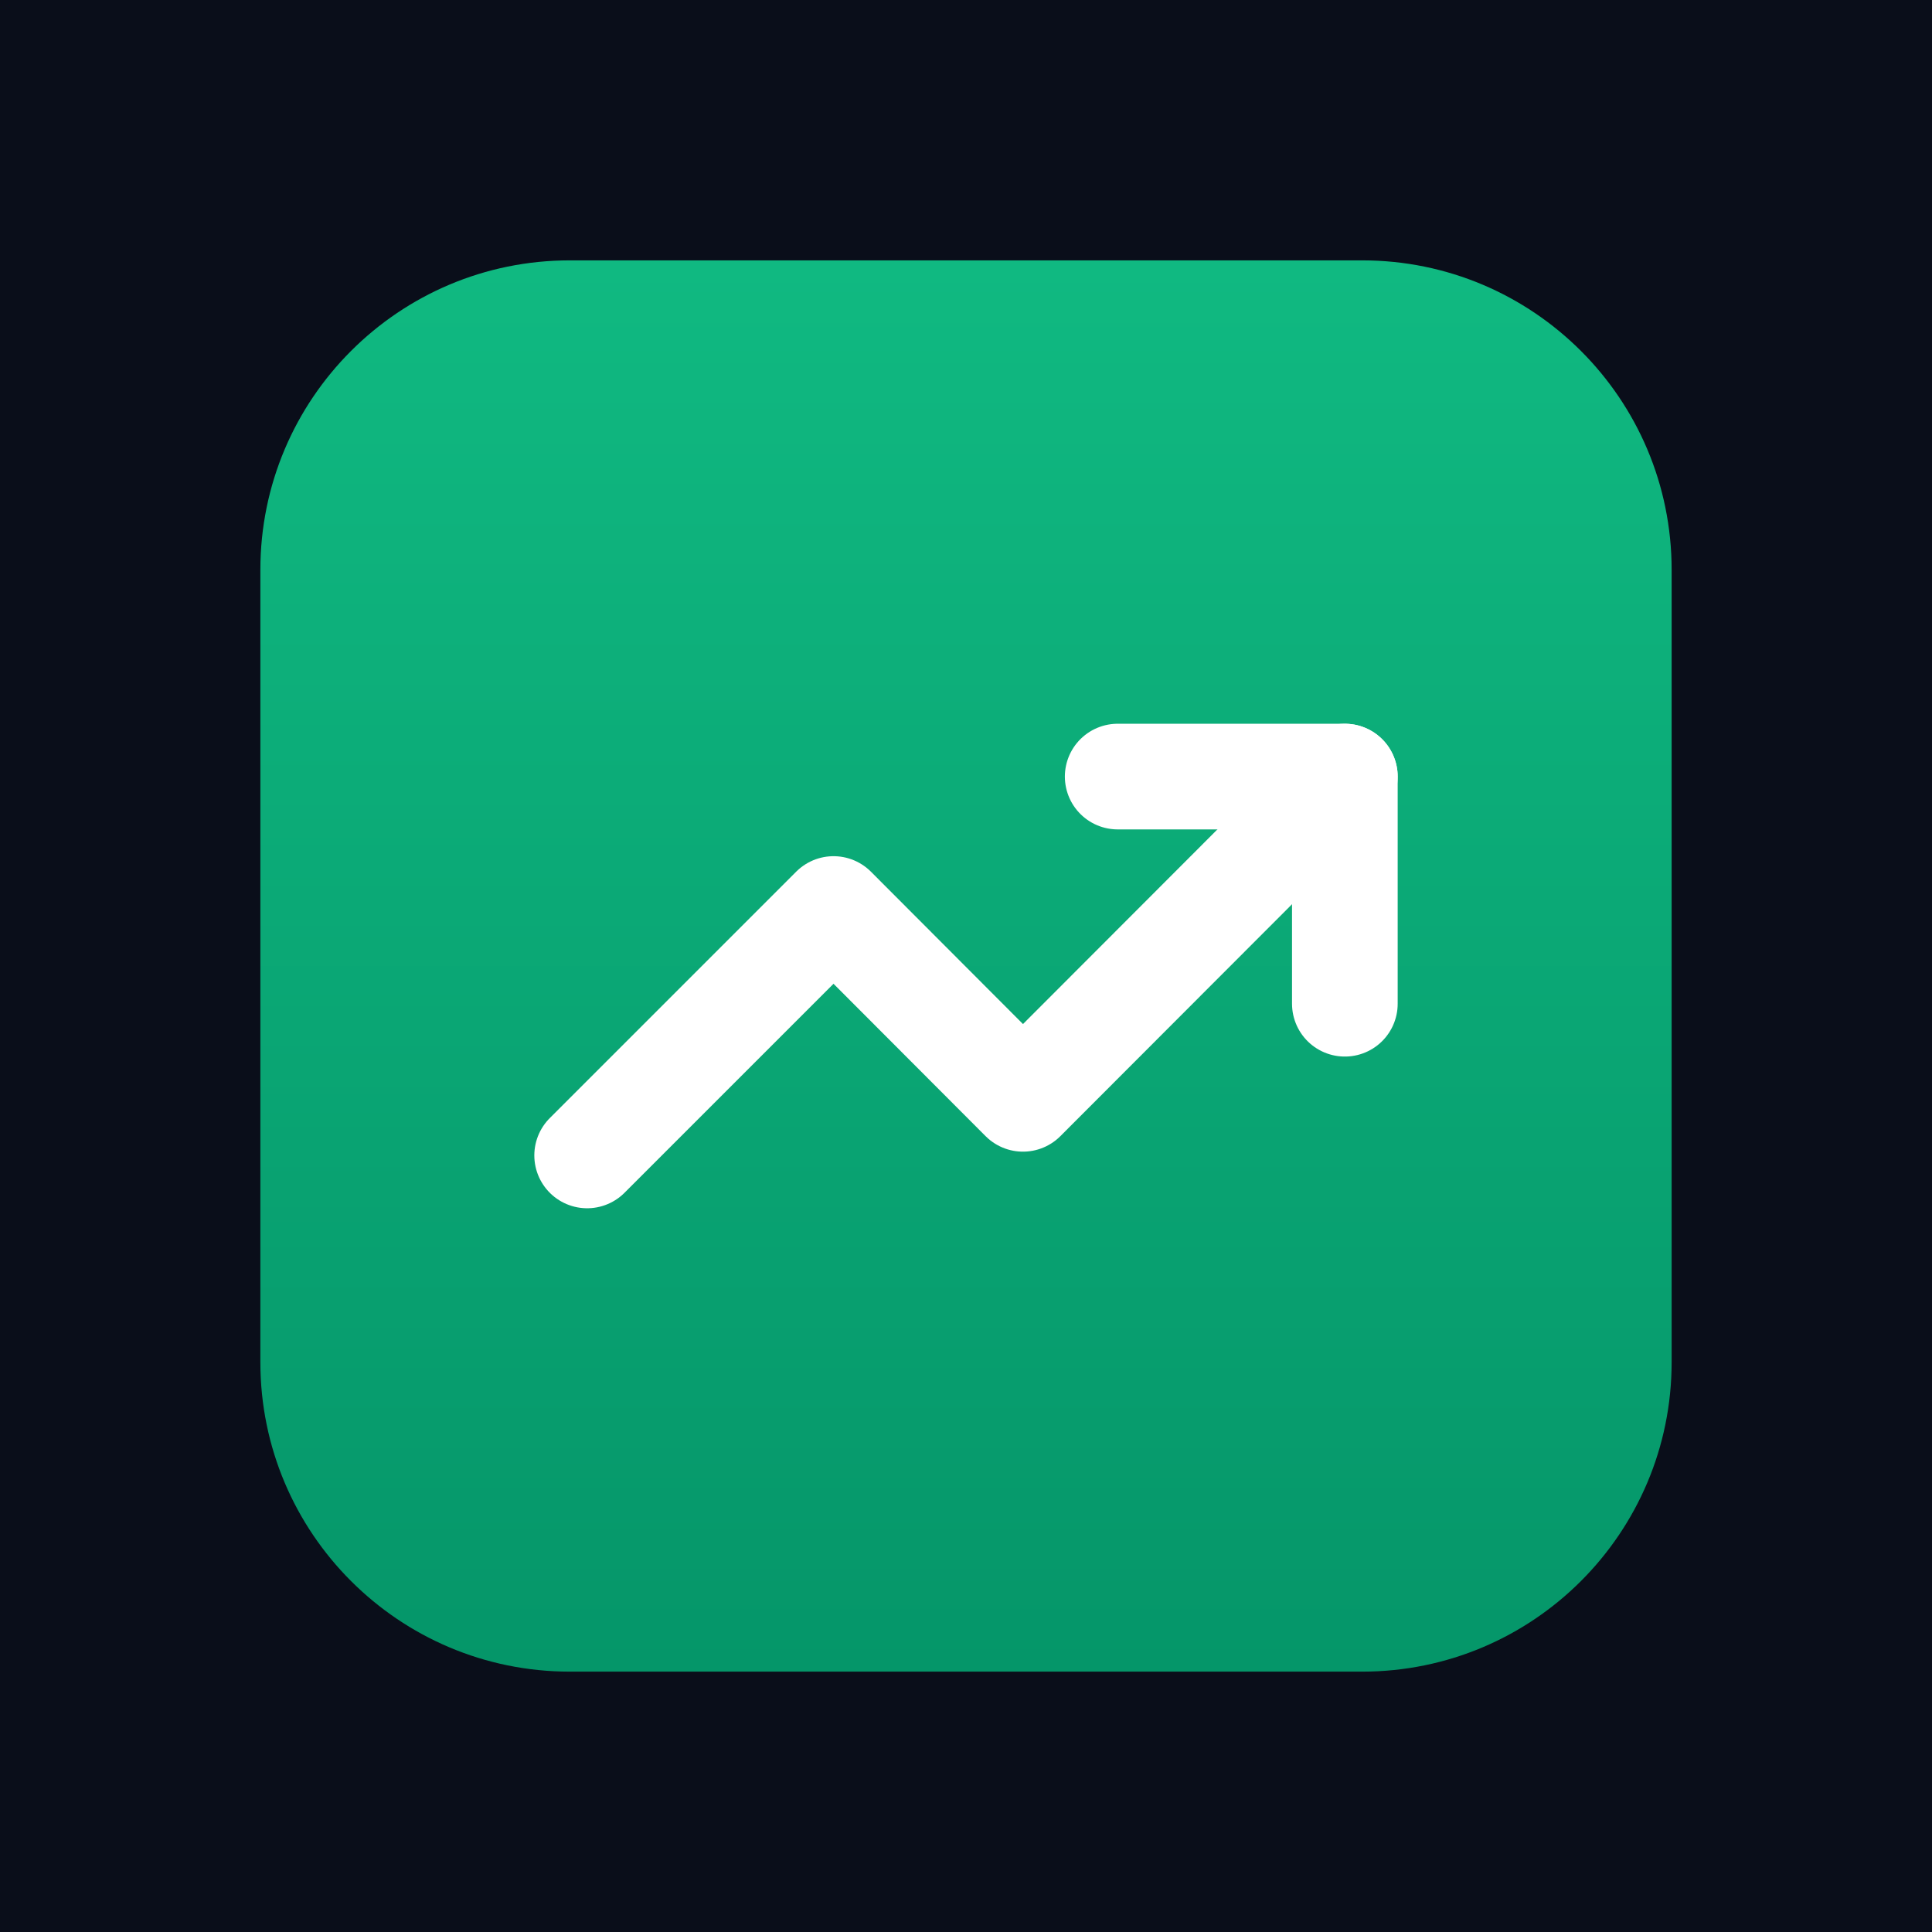
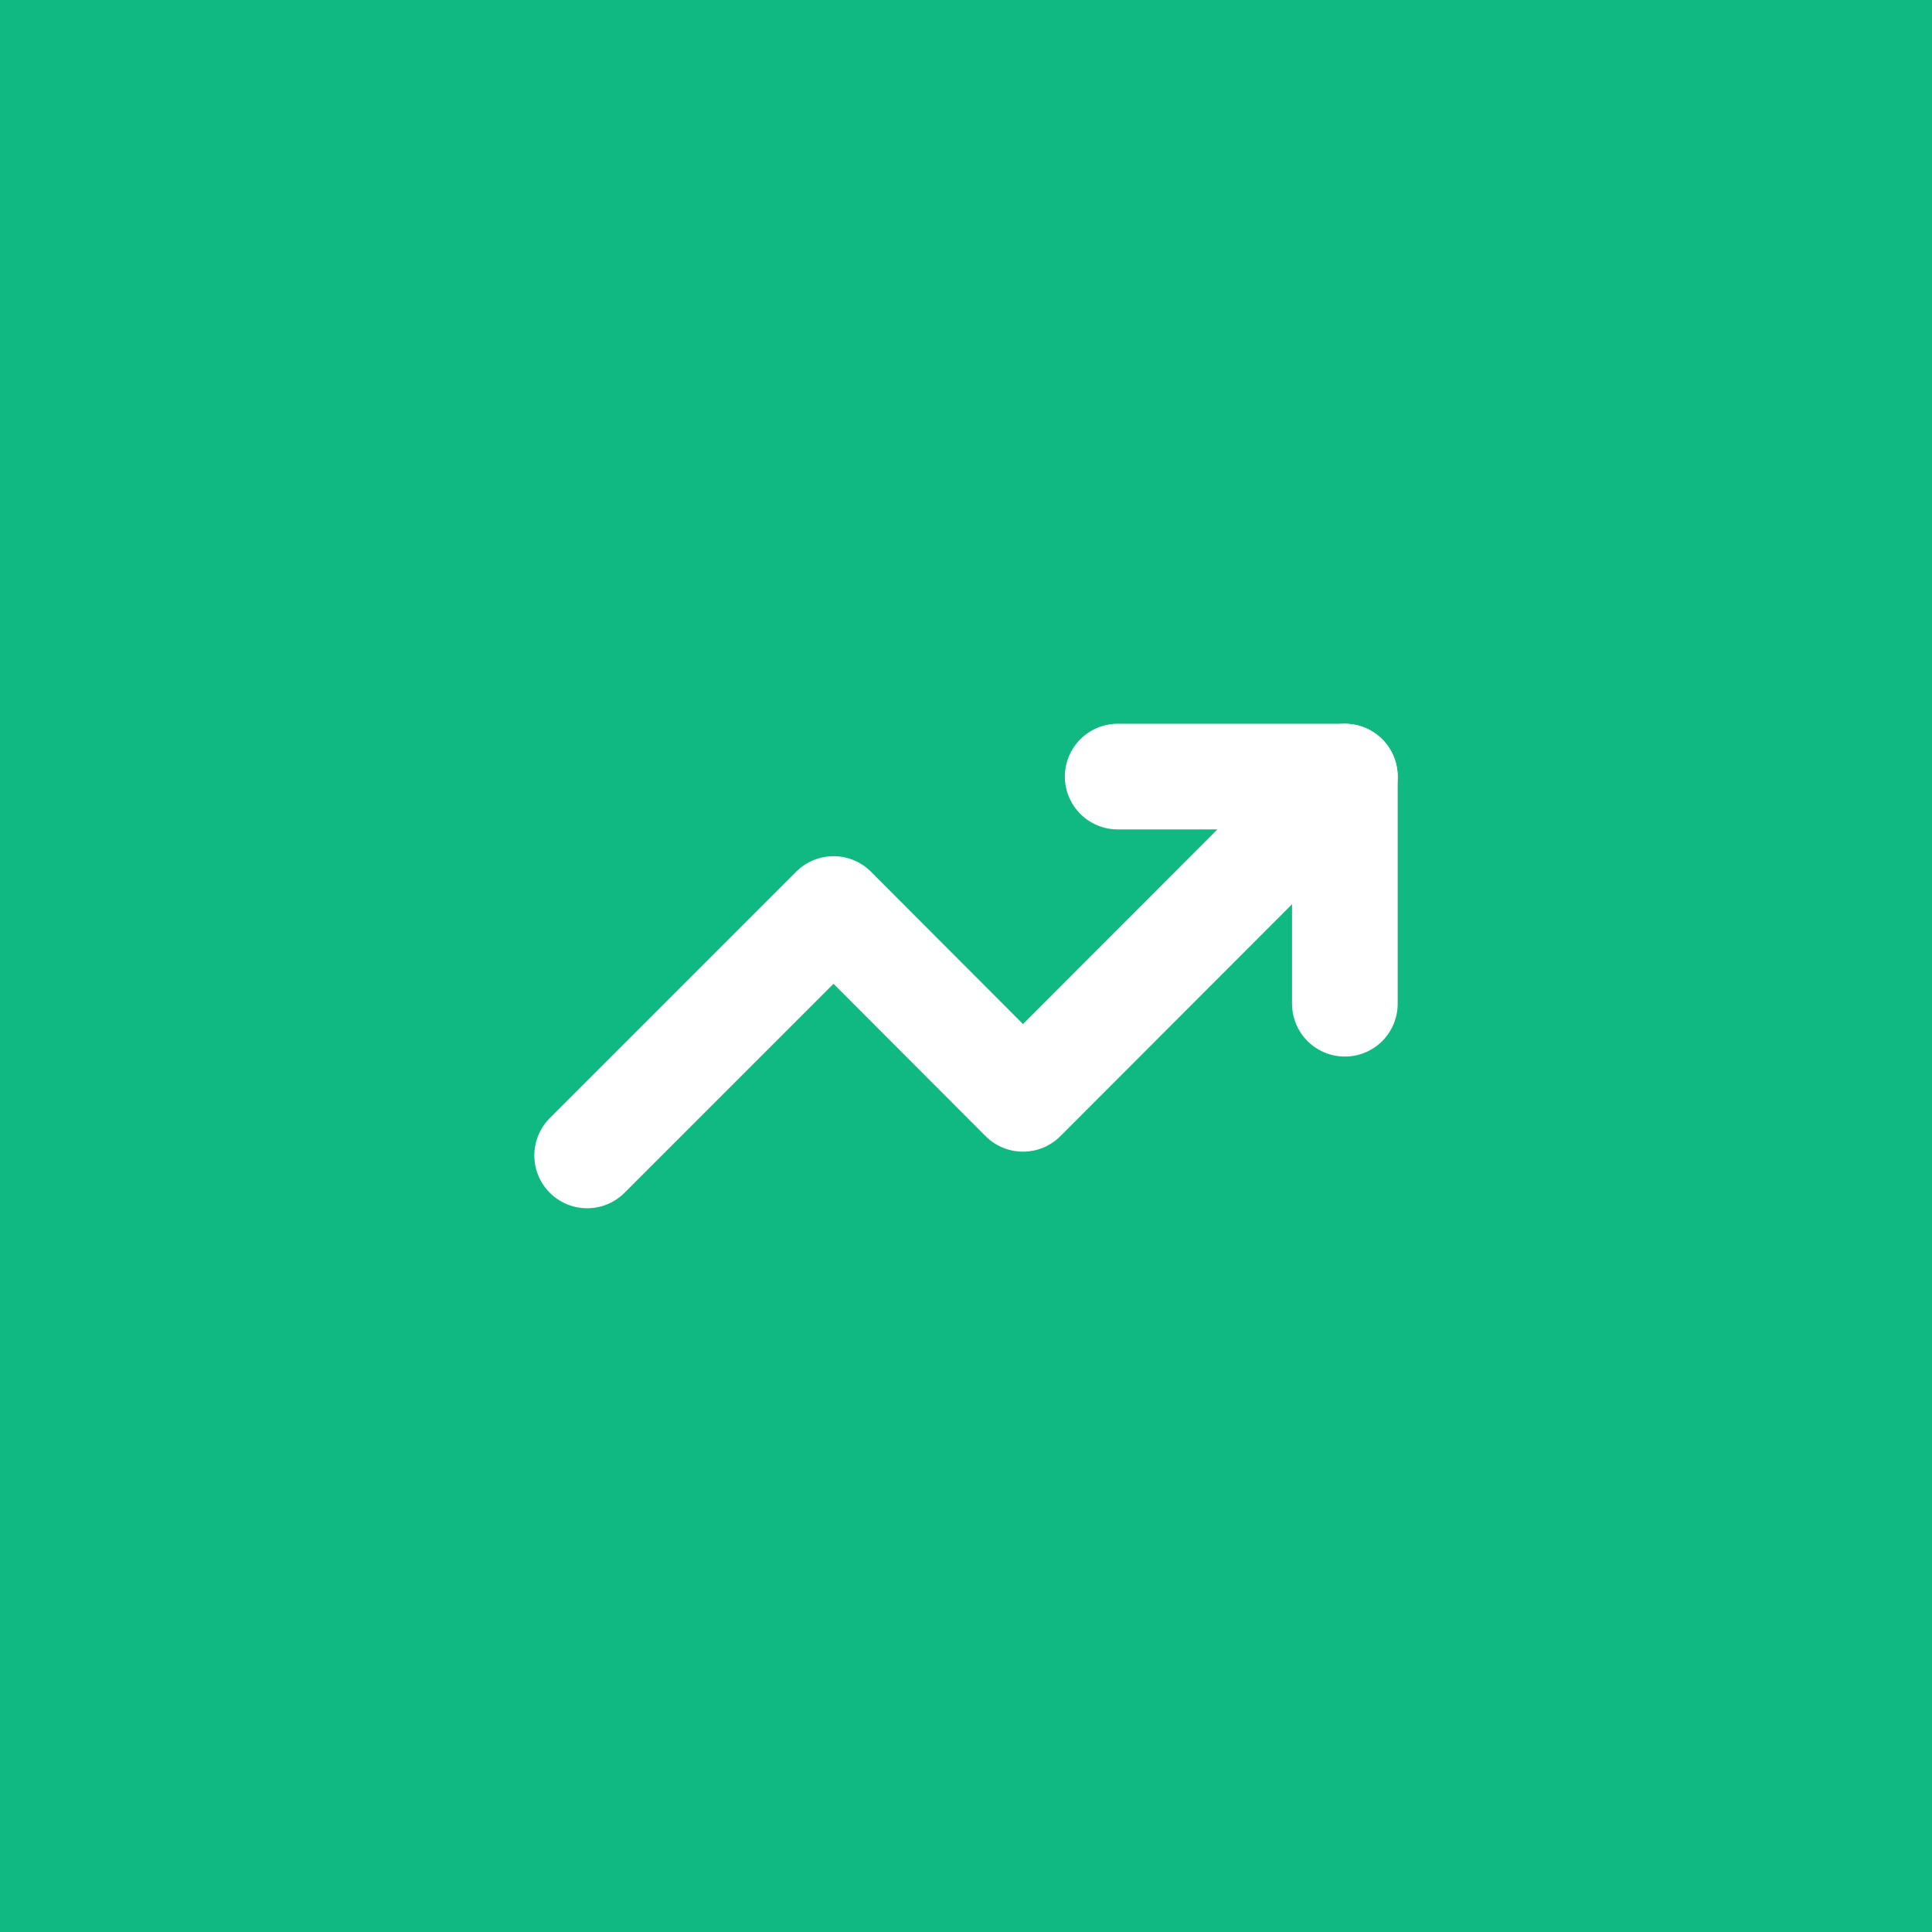
<svg xmlns="http://www.w3.org/2000/svg" viewBox="0 0 512 512">
-   <defs>
-     <linearGradient id="sq-grad" x1="0" y1="0" x2="0" y2="1">
-       <stop offset="0%" stop-color="#10B981" />
-       <stop offset="100%" stop-color="#059669" />
-     </linearGradient>
-   </defs>
-   <rect width="512" height="512" fill="#0A0E1A" />
-   <rect x="69" y="69" width="374" height="374" rx="82" fill="url(#sq-grad)" />
+   <rect width="512" height="512" fill="#10B981" />
  <polyline points="296.2,205.8 356.4,205.8 356.4,266.0" fill="none" stroke="white" stroke-width="28" stroke-linecap="round" stroke-linejoin="round" />
  <polyline points="356.4,205.8 271.1,291.2 220.9,240.9 155.6,306.2" fill="none" stroke="white" stroke-width="28" stroke-linecap="round" stroke-linejoin="round" />
</svg>
